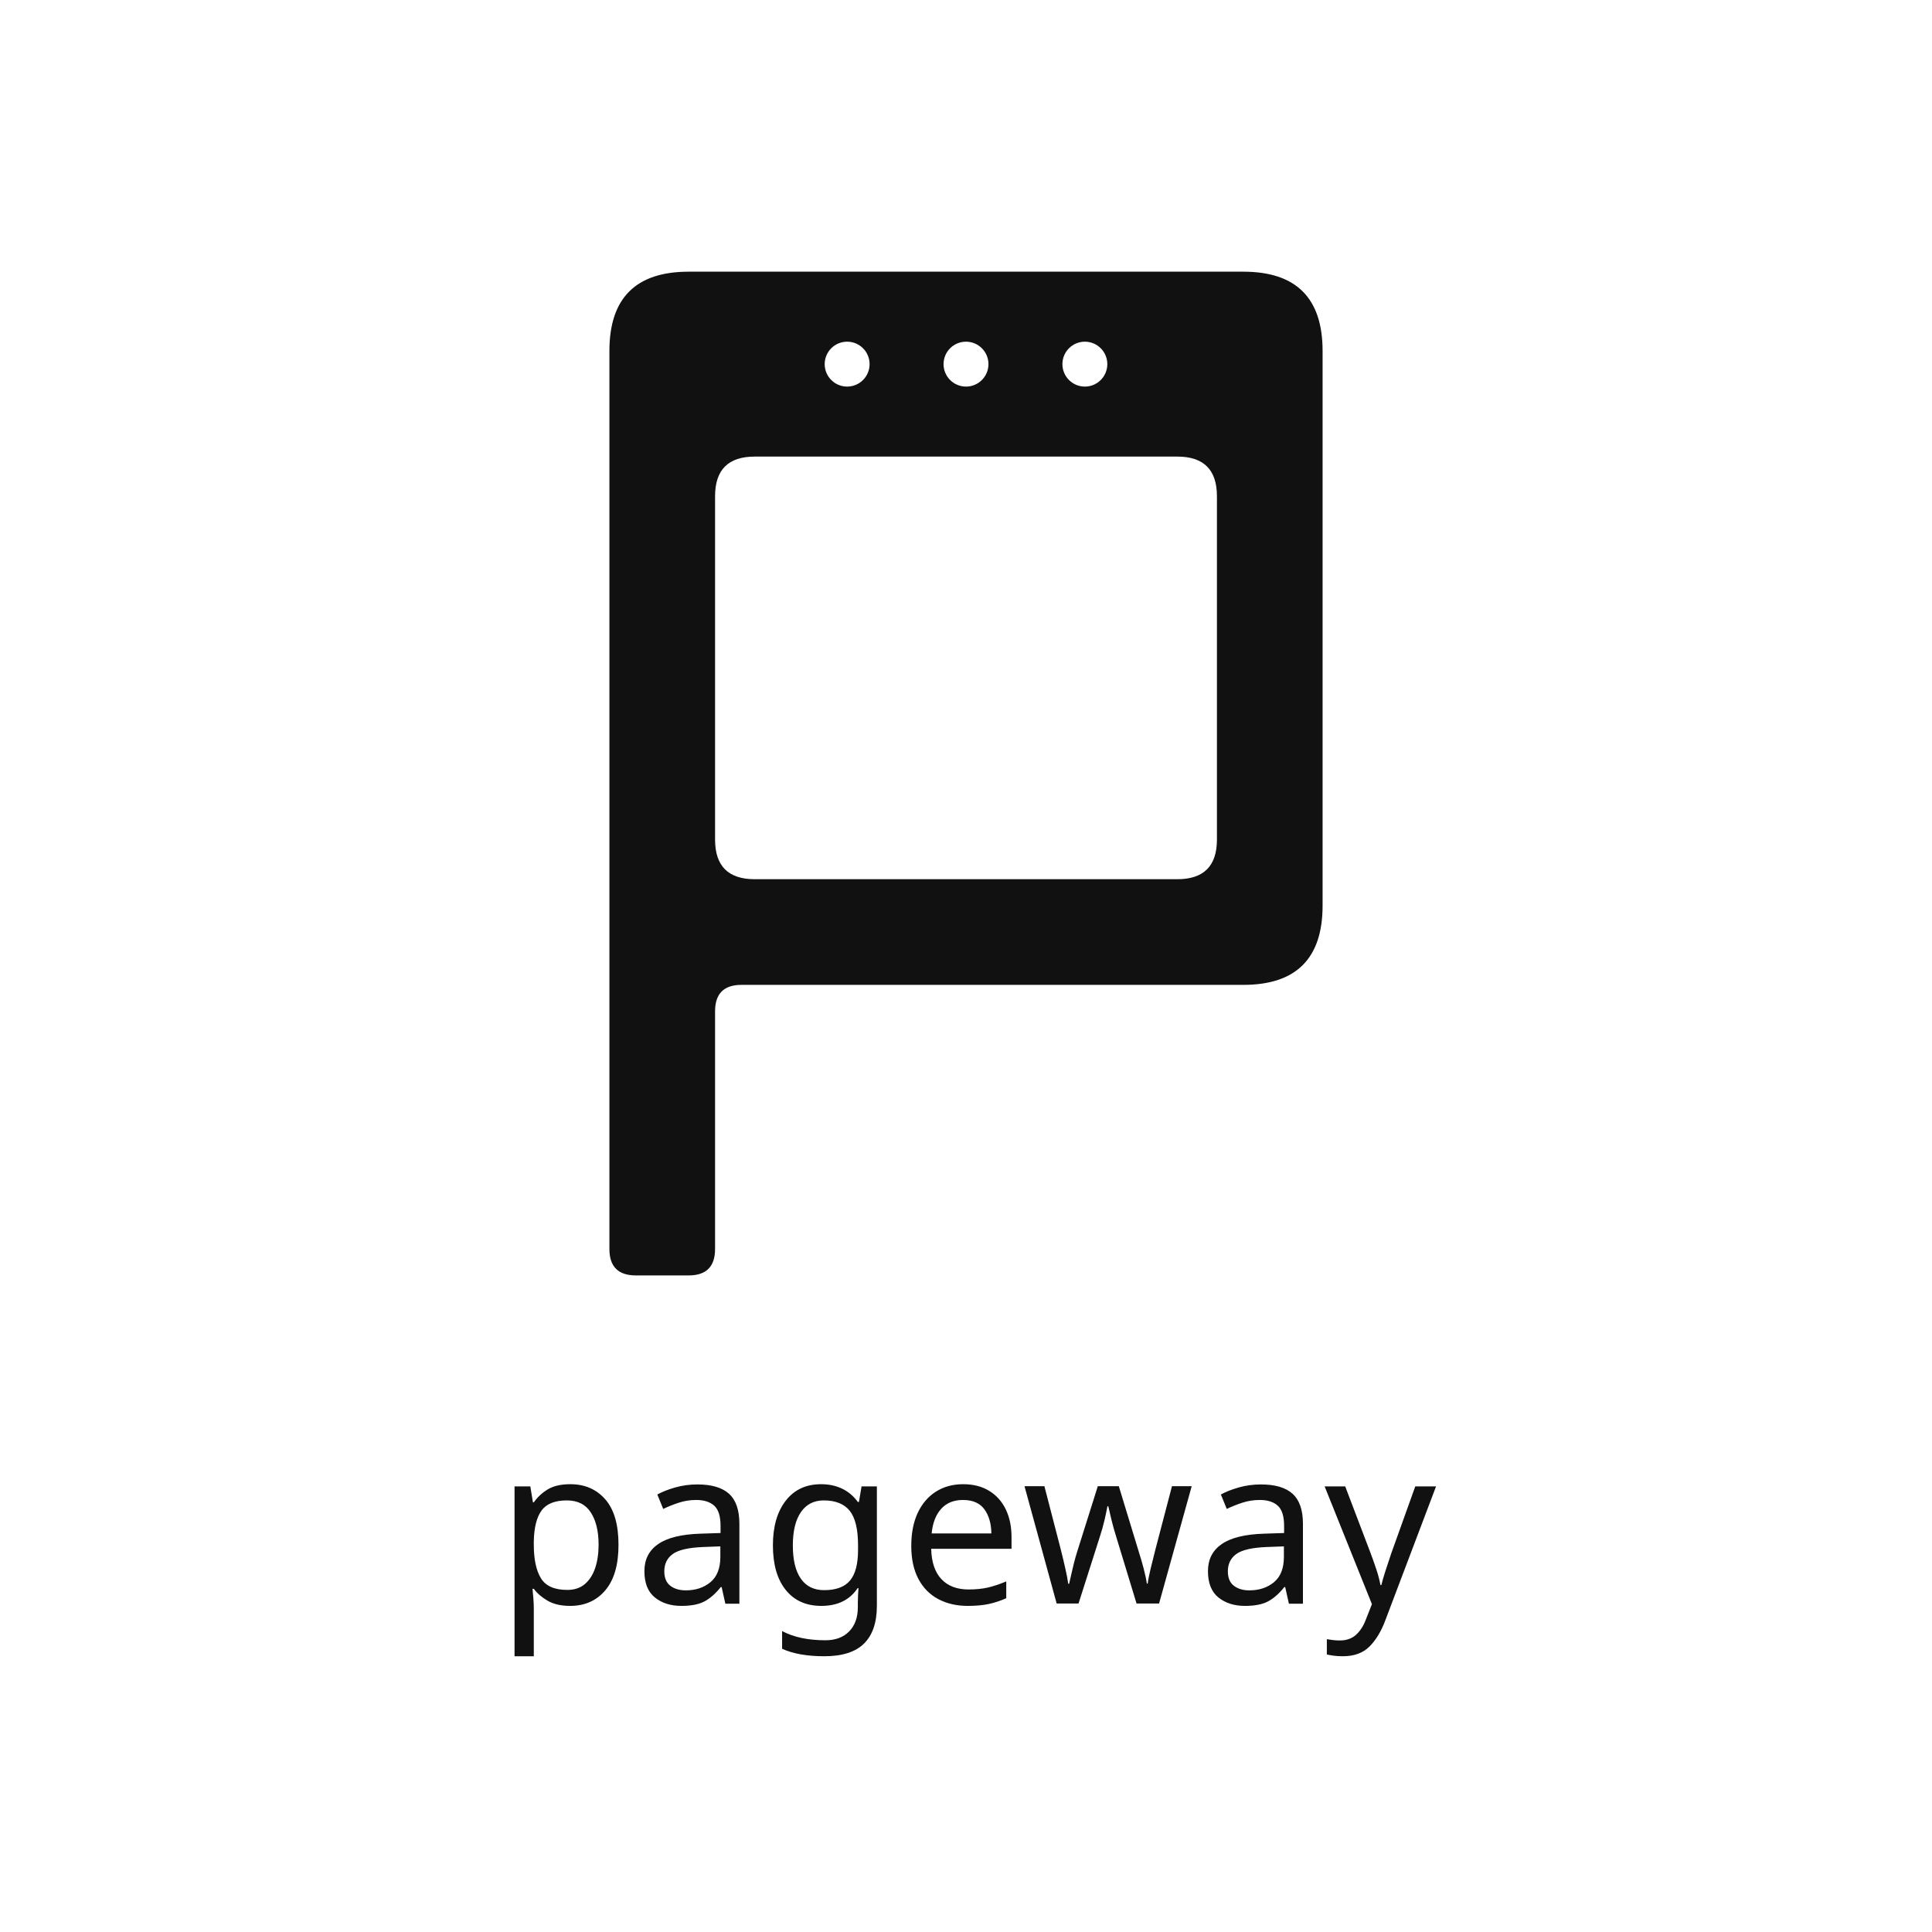
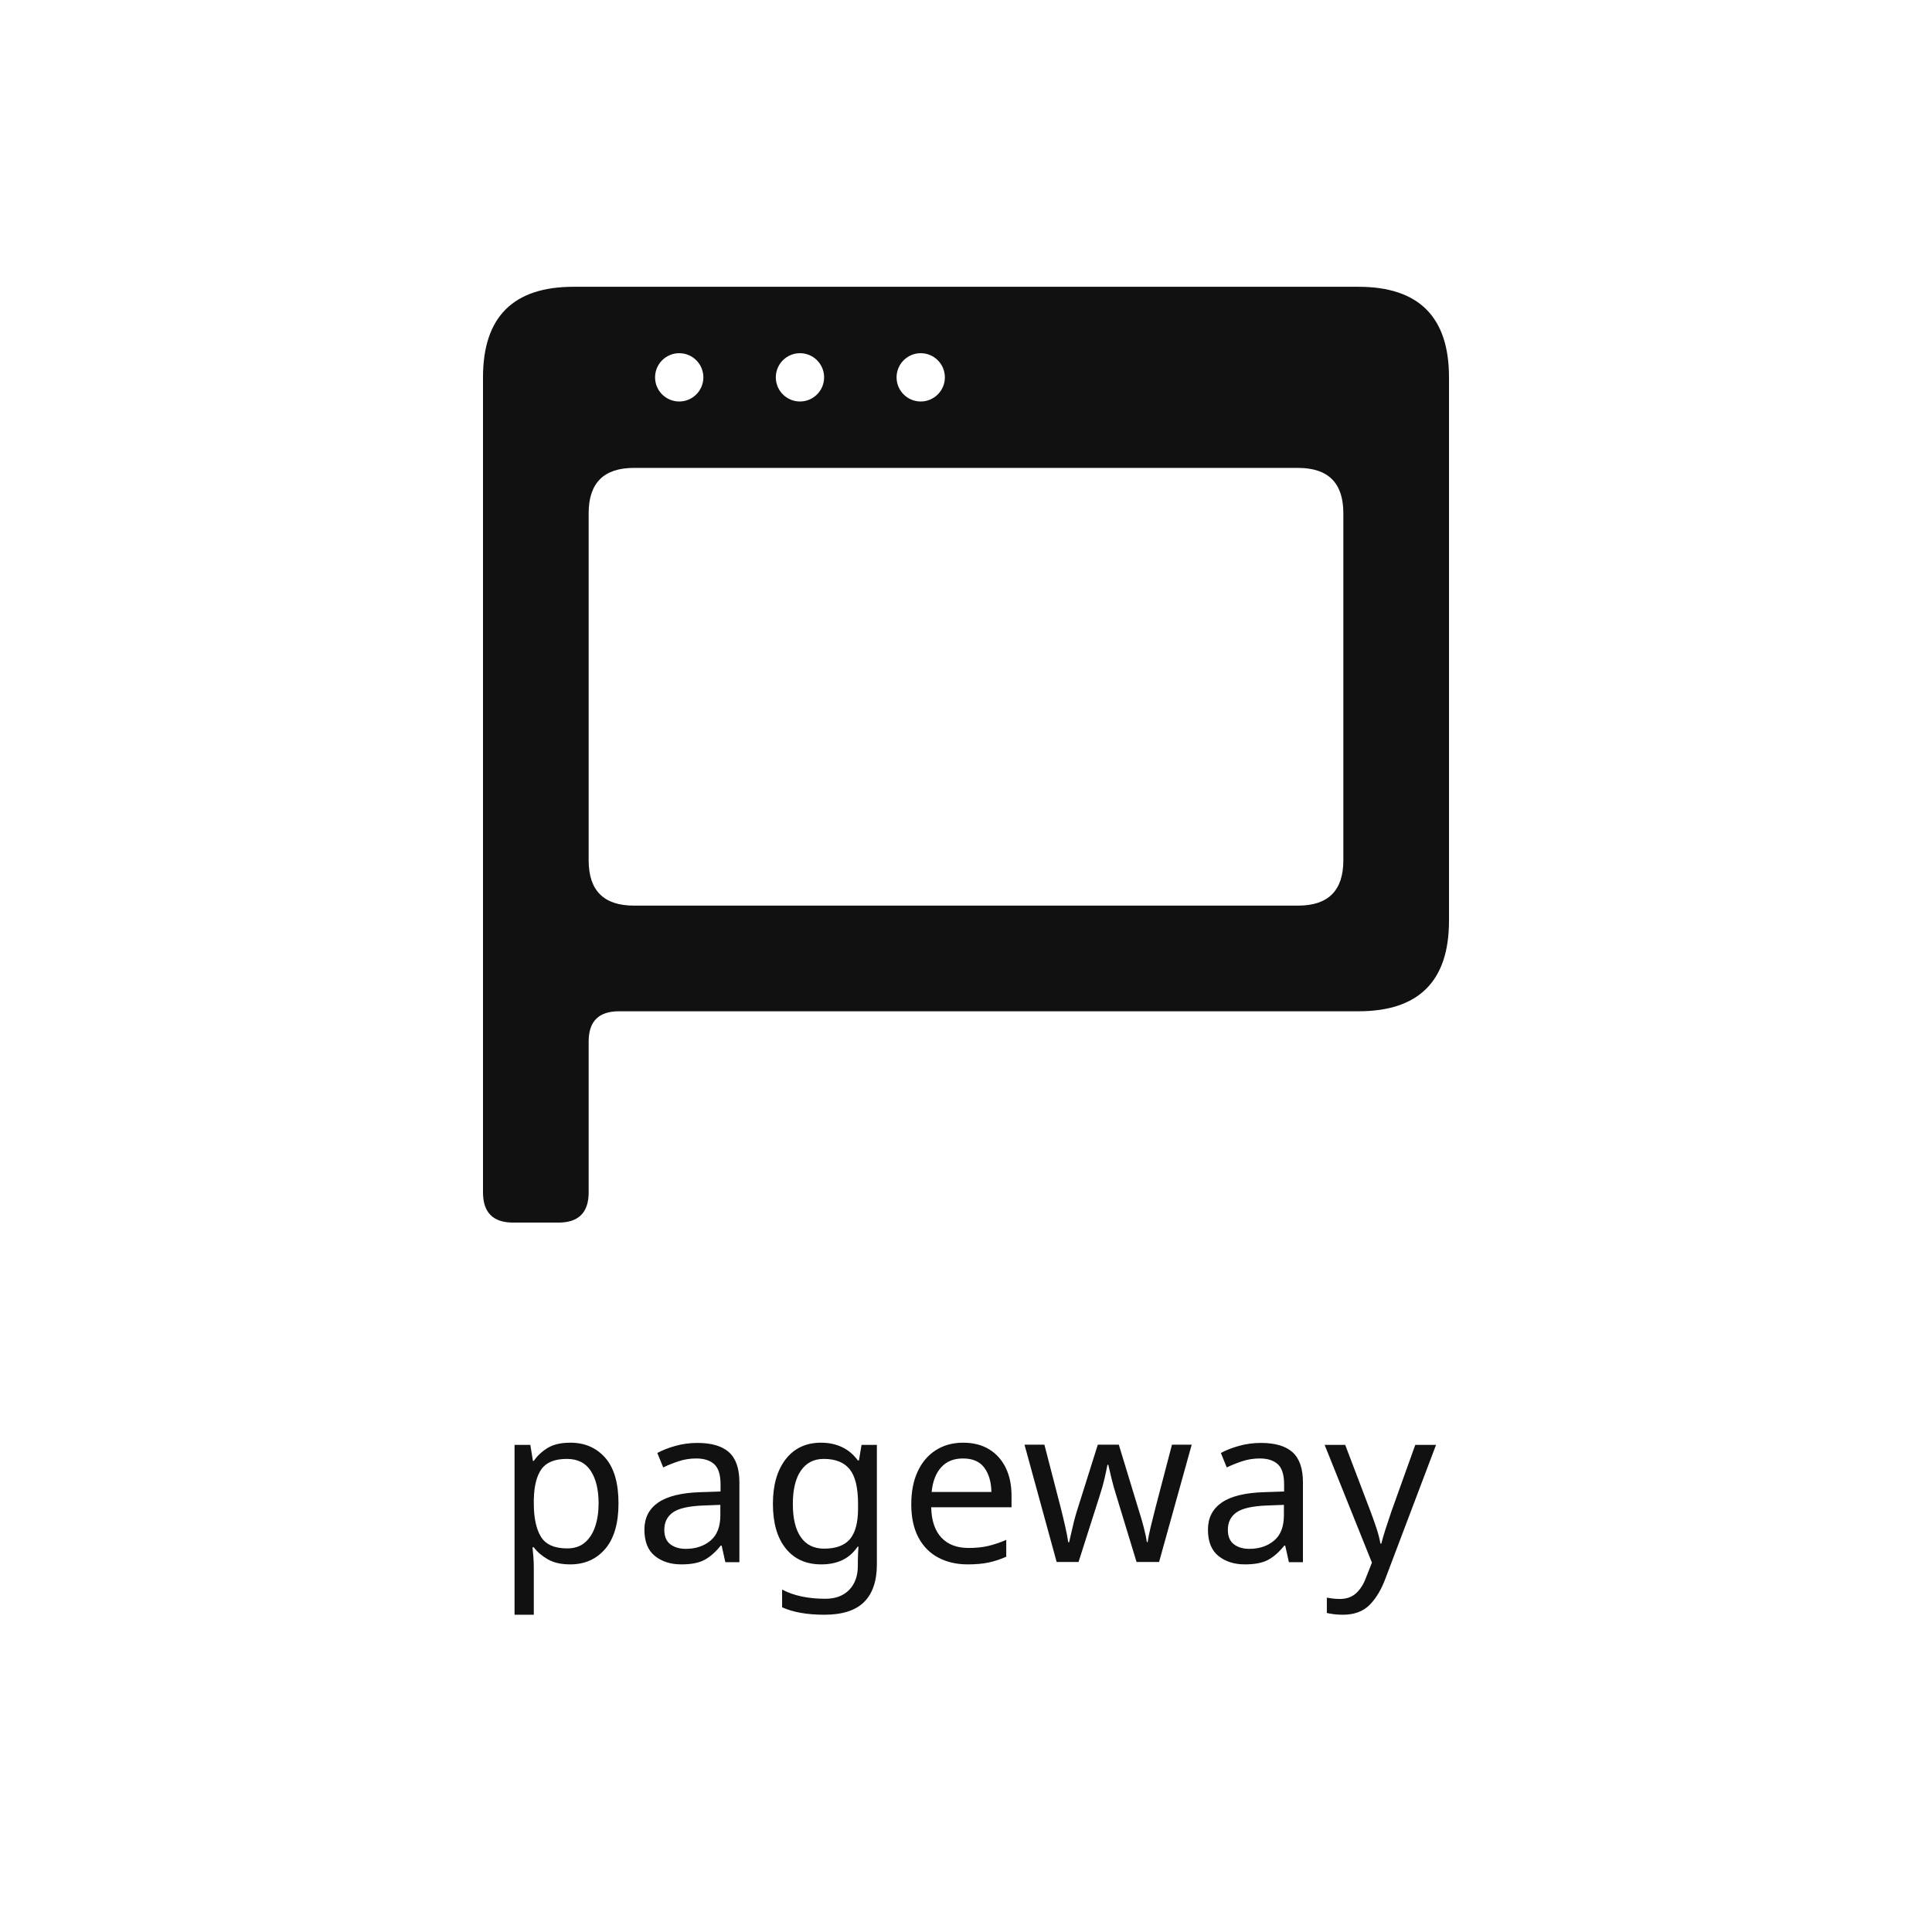
<svg xmlns="http://www.w3.org/2000/svg" width="1024" height="1024" viewBox="0 0 1024 1024" role="img" aria-labelledby="title">
  <rect width="1024" height="1024" fill="#fff" />
-   <g transform="translate(162 60) scale(3.5)">
-     <path fill="#111" fill-rule="evenodd" d="M58 24H142Q154 24 154 36V120Q154 132 142 132H66Q62 132 62 136V172Q62 176 58 176H50Q46 176 46 172V36Q46 24 58 24Z M68 52H132Q138 52 138 58V110Q138 116 132 116H68Q62 116 62 110V58Q62 52 68 52Z" />
+   <g transform="translate(112 0) scale(4)">
+     <path fill="#111" fill-rule="evenodd" d="M48 38H152Q164 38 164 50V122Q164 134 152 134H54Q50 134 50 138V158Q50 162 46 162H40Q36 162 36 158V50Q36 38 48 38Z M56 62H144Q150 62 150 68V114Q150 120 144 120H56Q50 120 50 114V68Q50 62 56 62Z" />
    <g fill="#fff">
-       <circle cx="82" cy="38" r="3.4" />
-       <circle cx="100" cy="38" r="3.4" />
-       <circle cx="118" cy="38" r="3.4" />
+       <circle cx="62" cy="50" r="3.2" />
+       <circle cx="78" cy="50" r="3.2" />
+       <circle cx="94" cy="50" r="3.2" />
    </g>
  </g>
-   <text x="512" y="850" text-anchor="middle" fill="#111" font-family="Century Gothic, Futura, Segoe UI, sans-serif" font-size="116" font-weight="400" letter-spacing="2">pageway</text>
+   <text x="512" y="828" text-anchor="middle" fill="#111" font-family="Century Gothic, Futura, Segoe UI, sans-serif" font-size="116" font-weight="400" letter-spacing="2">pageway</text>
</svg>
